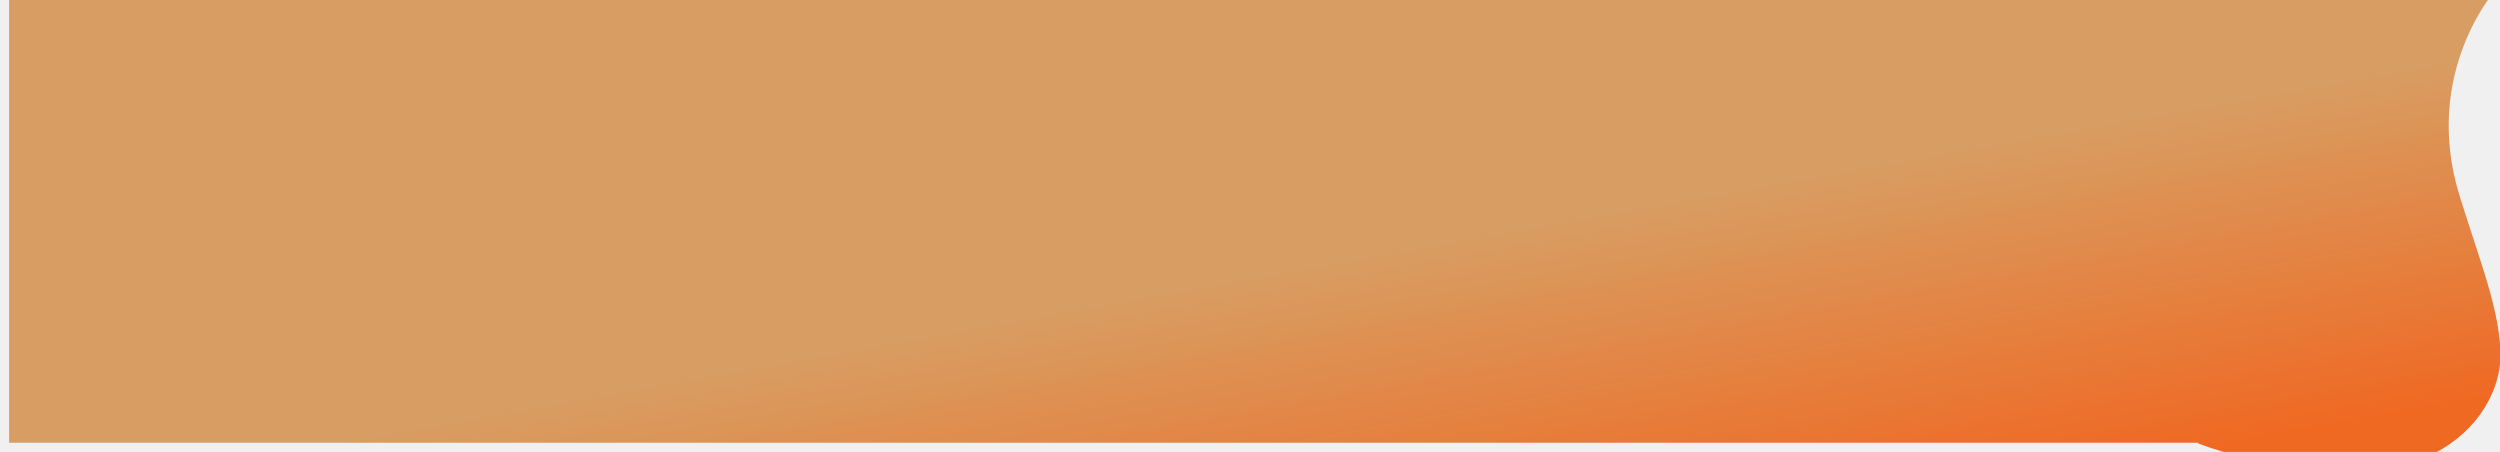
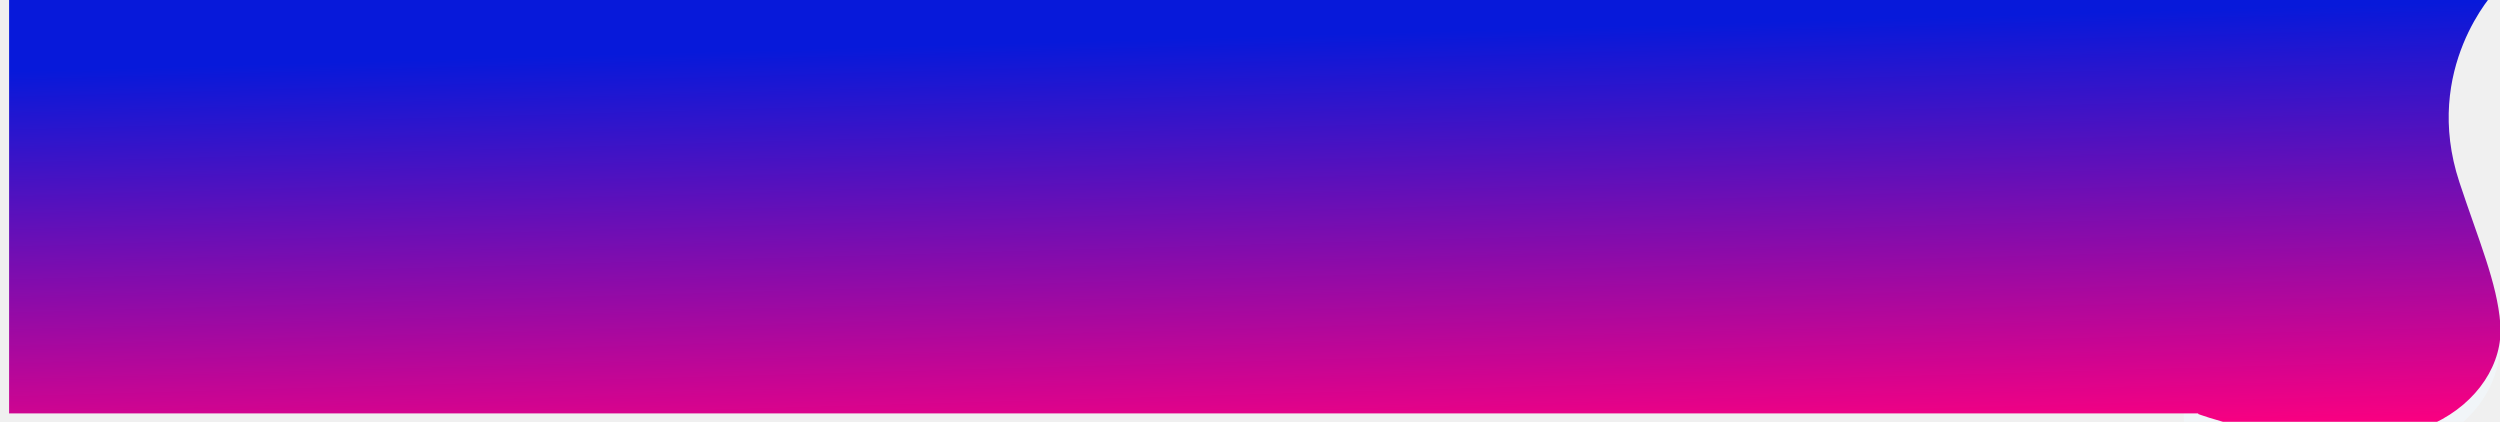
- <svg xmlns="http://www.w3.org/2000/svg" width="6395" height="1156" viewBox="0 0 6395 1156">
+ <svg xmlns="http://www.w3.org/2000/svg" width="6395" height="1079" viewBox="0 0 6395 1079">
  <defs>
    <clipPath id="clip-path">
-       <rect id="Rectangle_73" data-name="Rectangle 73" width="6395" height="1156" transform="translate(-5391)" fill="#fff" />
+       <rect id="Rectangle_73" data-name="Rectangle 73" width="6395" height="1079" transform="translate(-5391)" fill="#fff" />
    </clipPath>
-     <linearGradient id="linear-gradient" x1="0.602" y1="0.5" x2="0.96" y2="0.877" gradientUnits="objectBoundingBox">
-       <stop offset="0" stop-color="#d89d62" />
-       <stop offset="1" stop-color="#ef6923" />
+     <linearGradient id="linear-gradient" x1="0.831" y1="0.047" x2="0.976" y2="0.958" gradientUnits="objectBoundingBox">
+       <stop offset="0" stop-color="#0719da" />
+       <stop offset="1" stop-color="#f90081" />
    </linearGradient>
  </defs>
-   <g id="bg-login-page" transform="translate(5391)" clip-path="url(#clip-path)">
-     <g id="Group_118" data-name="Group 118" transform="translate(-5367.729 -24.367)">
-       <path id="Union_6" data-name="Union 6" d="M-2631.1,1158.621v-1.714H-8230.9V.024h5599.8V0h759.7s-187.845,211.469-91.626,523.558c49.167,159.474,96.309,274.489,104.683,387.833,7.979,108.014-57.98,216.035-168.644,272.343-65.858,33.512-170.28,41.109-248.756,41.11C-2466.93,1224.841-2631.1,1158.621-2631.1,1158.621Z" transform="translate(8230.9)" fill="url(#linear-gradient)" />
+   <g id="adminbg" transform="translate(5391)" clip-path="url(#clip-path)">
+     <g id="Group_118" data-name="Group 118" transform="translate(-419.333 -1.126)">
+       <path id="Path_142" data-name="Path 142" d="M6271.73-6.176s-222.478,187.809-55.349,583.254c44.957,106.375,81.514,205.964,84.521,277,8.164,192.764-156.046,268.564-156.046,268.564l-653.53-26.8L5475.06-21.625Z" transform="translate(-4876.383)" fill="#f1f5f8" />
+       <path id="Union_6" data-name="Union 6" d="M-2631.1,1081.8v-1.6H-8230.9V.022h5599.8V0h759.7s-187.845,197.448-91.626,488.844c49.167,148.9,96.309,256.289,104.683,362.118,7.979,100.852-57.98,201.711-168.644,254.286-65.858,31.29-170.28,38.383-248.756,38.384C-2466.93,1143.63-2631.1,1081.8-2631.1,1081.8Z" transform="translate(3282.505 -21.625)" fill="url(#linear-gradient)" />
    </g>
  </g>
</svg>
